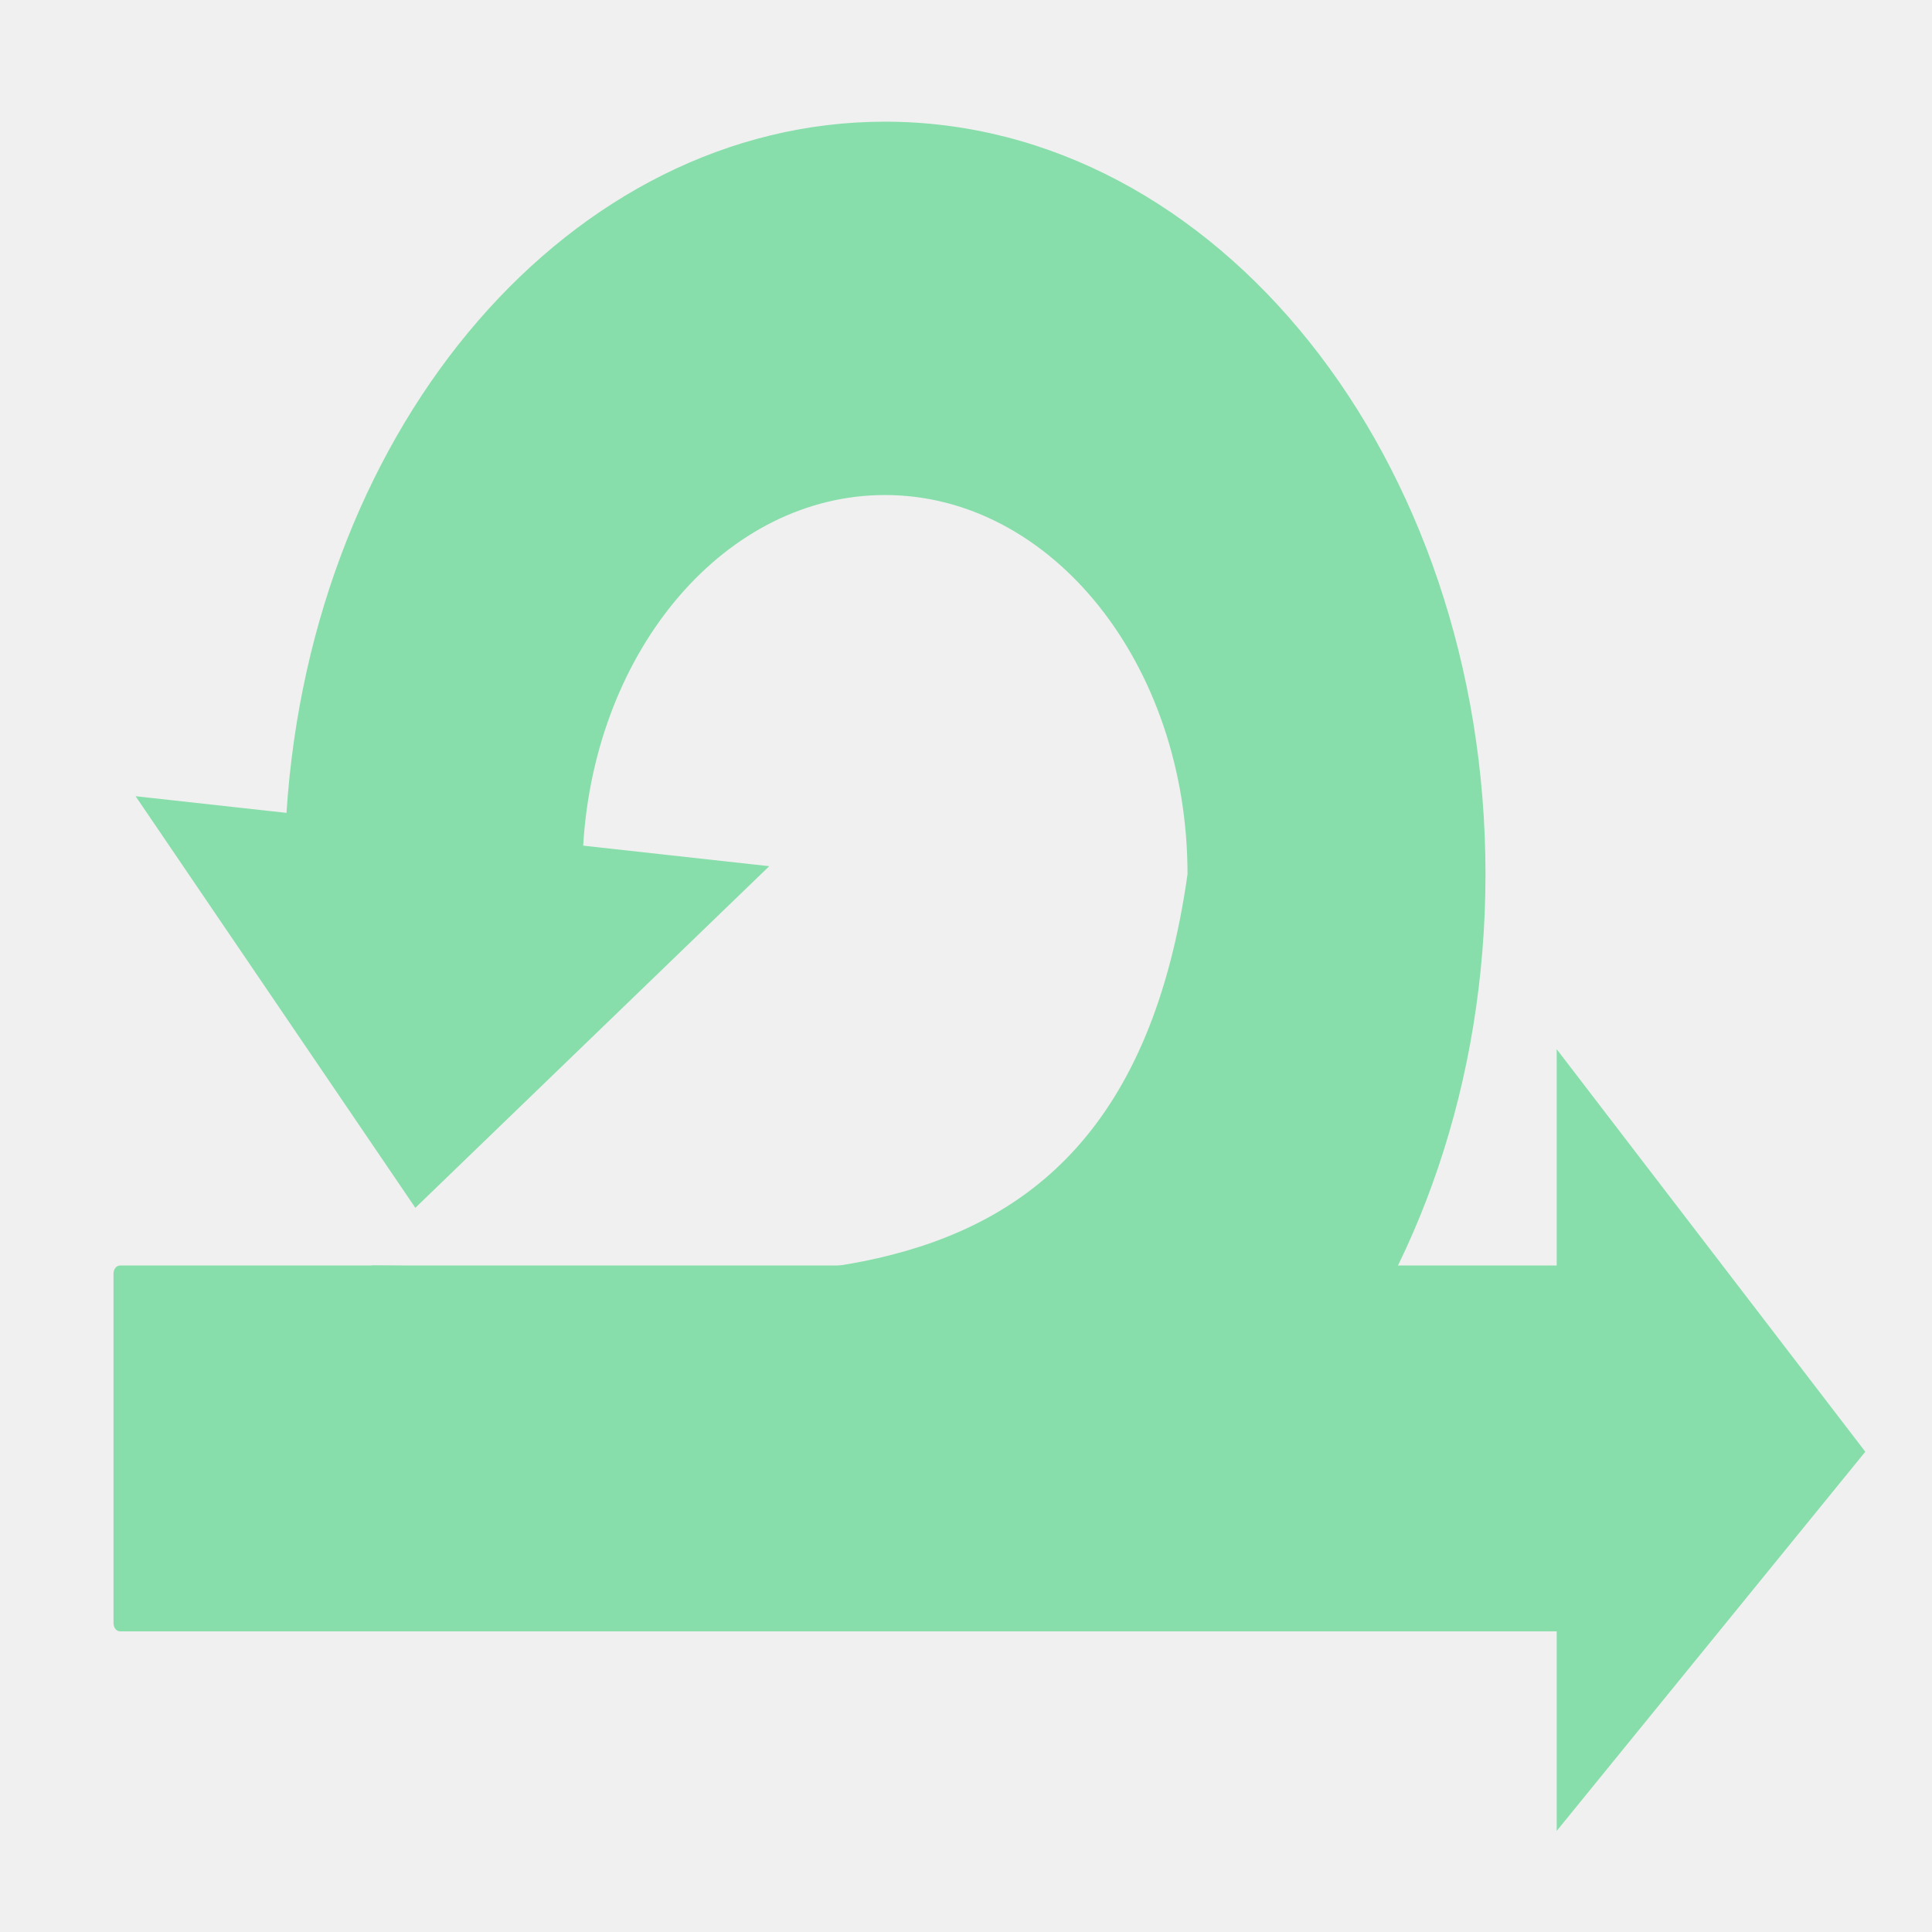
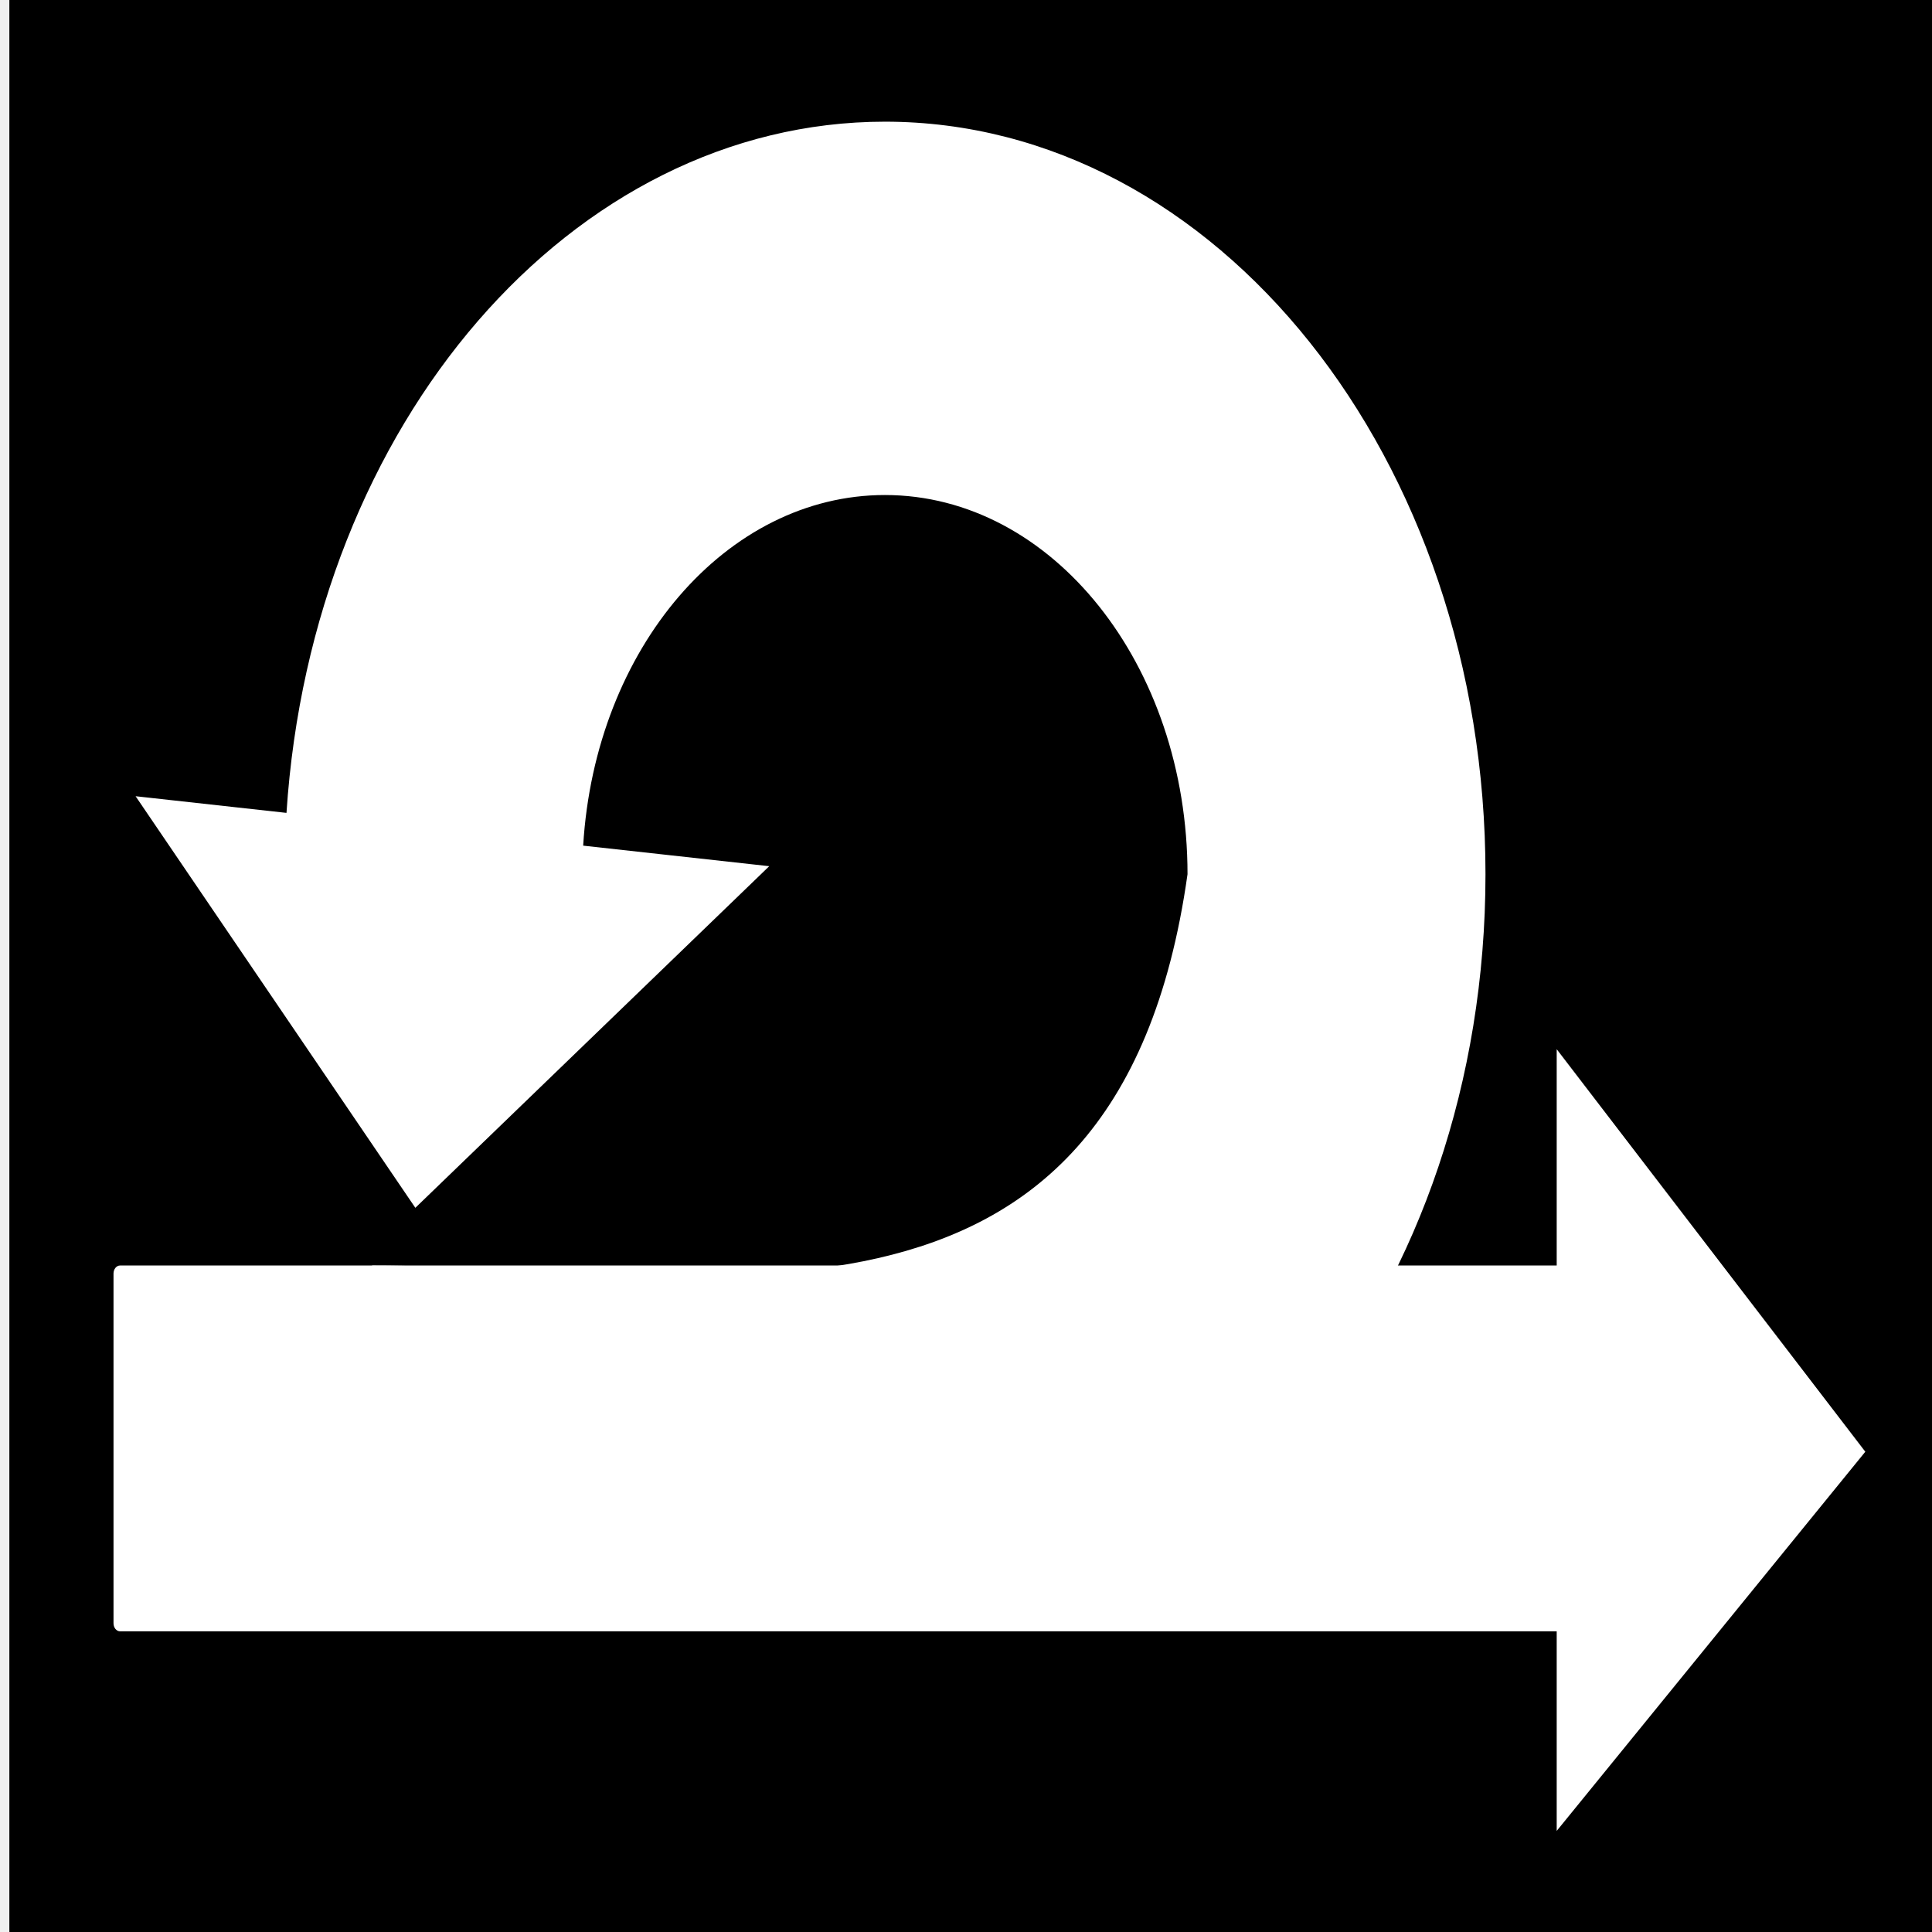
<svg xmlns="http://www.w3.org/2000/svg" id="Layer_1" viewBox="0 0 299.94 300" width="2500" height="2500" version="1.1" xml:space="preserve">
  <defs id="defs8004" />
  <style type="text/css" id="style7990">.st0{fill:#0acf83}.st1{fill:#a259ff}.st2{fill:#f24e1e}.st3{fill:#ff7262}.st4{fill:#1abcfe}</style>
-   <path id="path7171" style="fill:#87deaa;fill-opacity:1;stroke-width:1.005;stroke-linejoin:round;paint-order:stroke fill markers" d="m 241.694,162.92 v 33.586 H 18.618 c -0.566,0 -1.022,0.56 -1.022,1.256 v 54.293 c 0,0.696 0.456,1.256 1.022,1.256 H 241.694 v 30.991 l 47.92,-58.878 z" />
-   <path id="path7173" style="fill:#87deaa;fill-opacity:1;stroke-width:1.005;stroke-linejoin:round;paint-order:stroke fill markers" d="M 137.377,18.894 C 88.828,18.912 48.412,65.597 44.456,126.224 l -23.43,-2.587 43.438,63.912 54.954,-53.047 -28.893,-3.19 c 1.851,-30.707 22.274,-54.441 46.851,-54.445 25.952,1.7e-5 46.991,26.361 46.991,58.878 -10.979,77.974 -75.005,60.76 -126.628,60.76 16.919,34.824 47.1,56.081 79.637,56.091 51.506,-1.1e-4 93.259,-52.316 93.259,-116.851 -5e-5,-64.535 -41.753,-116.851 -93.259,-116.851 z" />
+   <rect style="fill:#000000;stroke-width:0.907;stroke-linecap:round;stroke-linejoin:round;paint-order:stroke fill markers" id="rect22881" width="300.752" height="303.658" x="1.423" y="0" />
+   <path id="path7171" style="fill:#ffffff;fill-opacity:1;stroke-width:1.005;stroke-linejoin:round;paint-order:stroke fill markers" d="m 241.694,162.92 v 33.586 H 18.618 c -0.566,0 -1.022,0.56 -1.022,1.256 v 54.293 c 0,0.696 0.456,1.256 1.022,1.256 H 241.694 v 30.991 l 47.92,-58.878 z" />
+   <path id="path7173" style="fill:#ffffff;fill-opacity:1;stroke-width:1.005;stroke-linejoin:round;paint-order:stroke fill markers" d="M 137.377,18.894 C 88.828,18.912 48.412,65.597 44.456,126.224 l -23.43,-2.587 43.438,63.912 54.954,-53.047 -28.893,-3.19 c 1.851,-30.707 22.274,-54.441 46.851,-54.445 25.952,1.7e-5 46.991,26.361 46.991,58.878 -10.979,77.974 -75.005,60.76 -126.628,60.76 16.919,34.824 47.1,56.081 79.637,56.091 51.506,-1.1e-4 93.259,-52.316 93.259,-116.851 -5e-5,-64.535 -41.753,-116.851 -93.259,-116.851 z" />
</svg>
